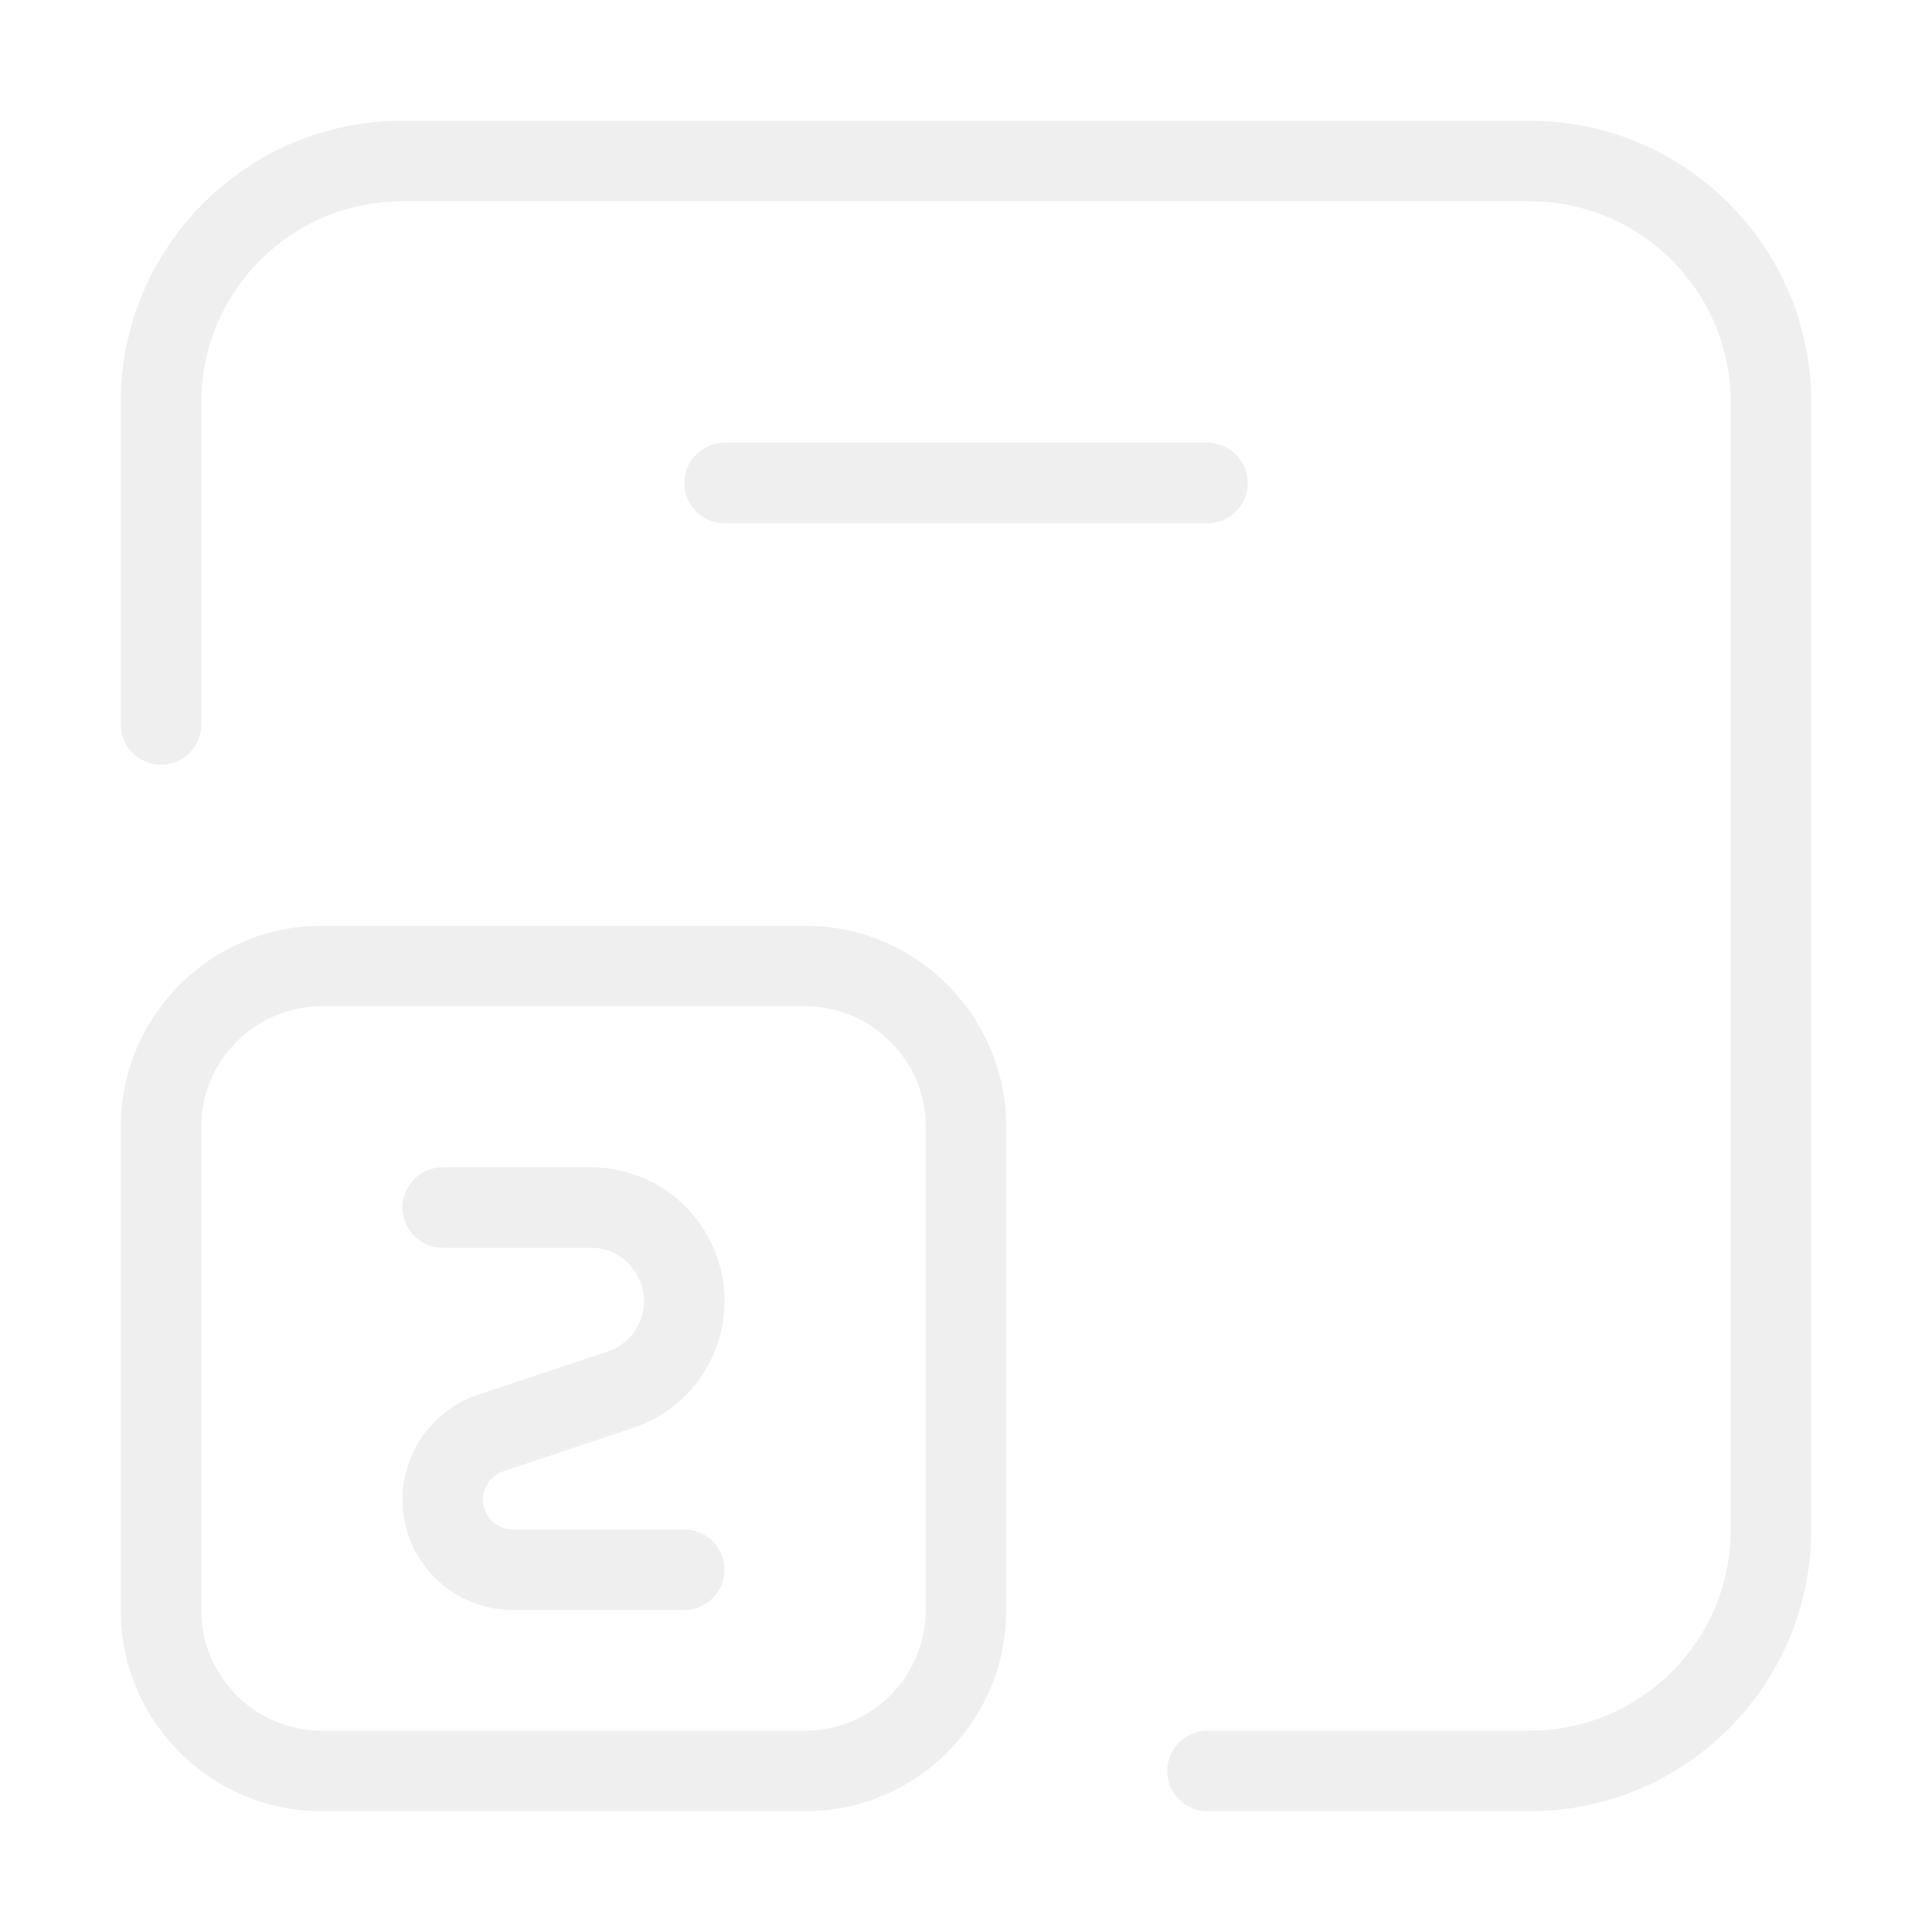
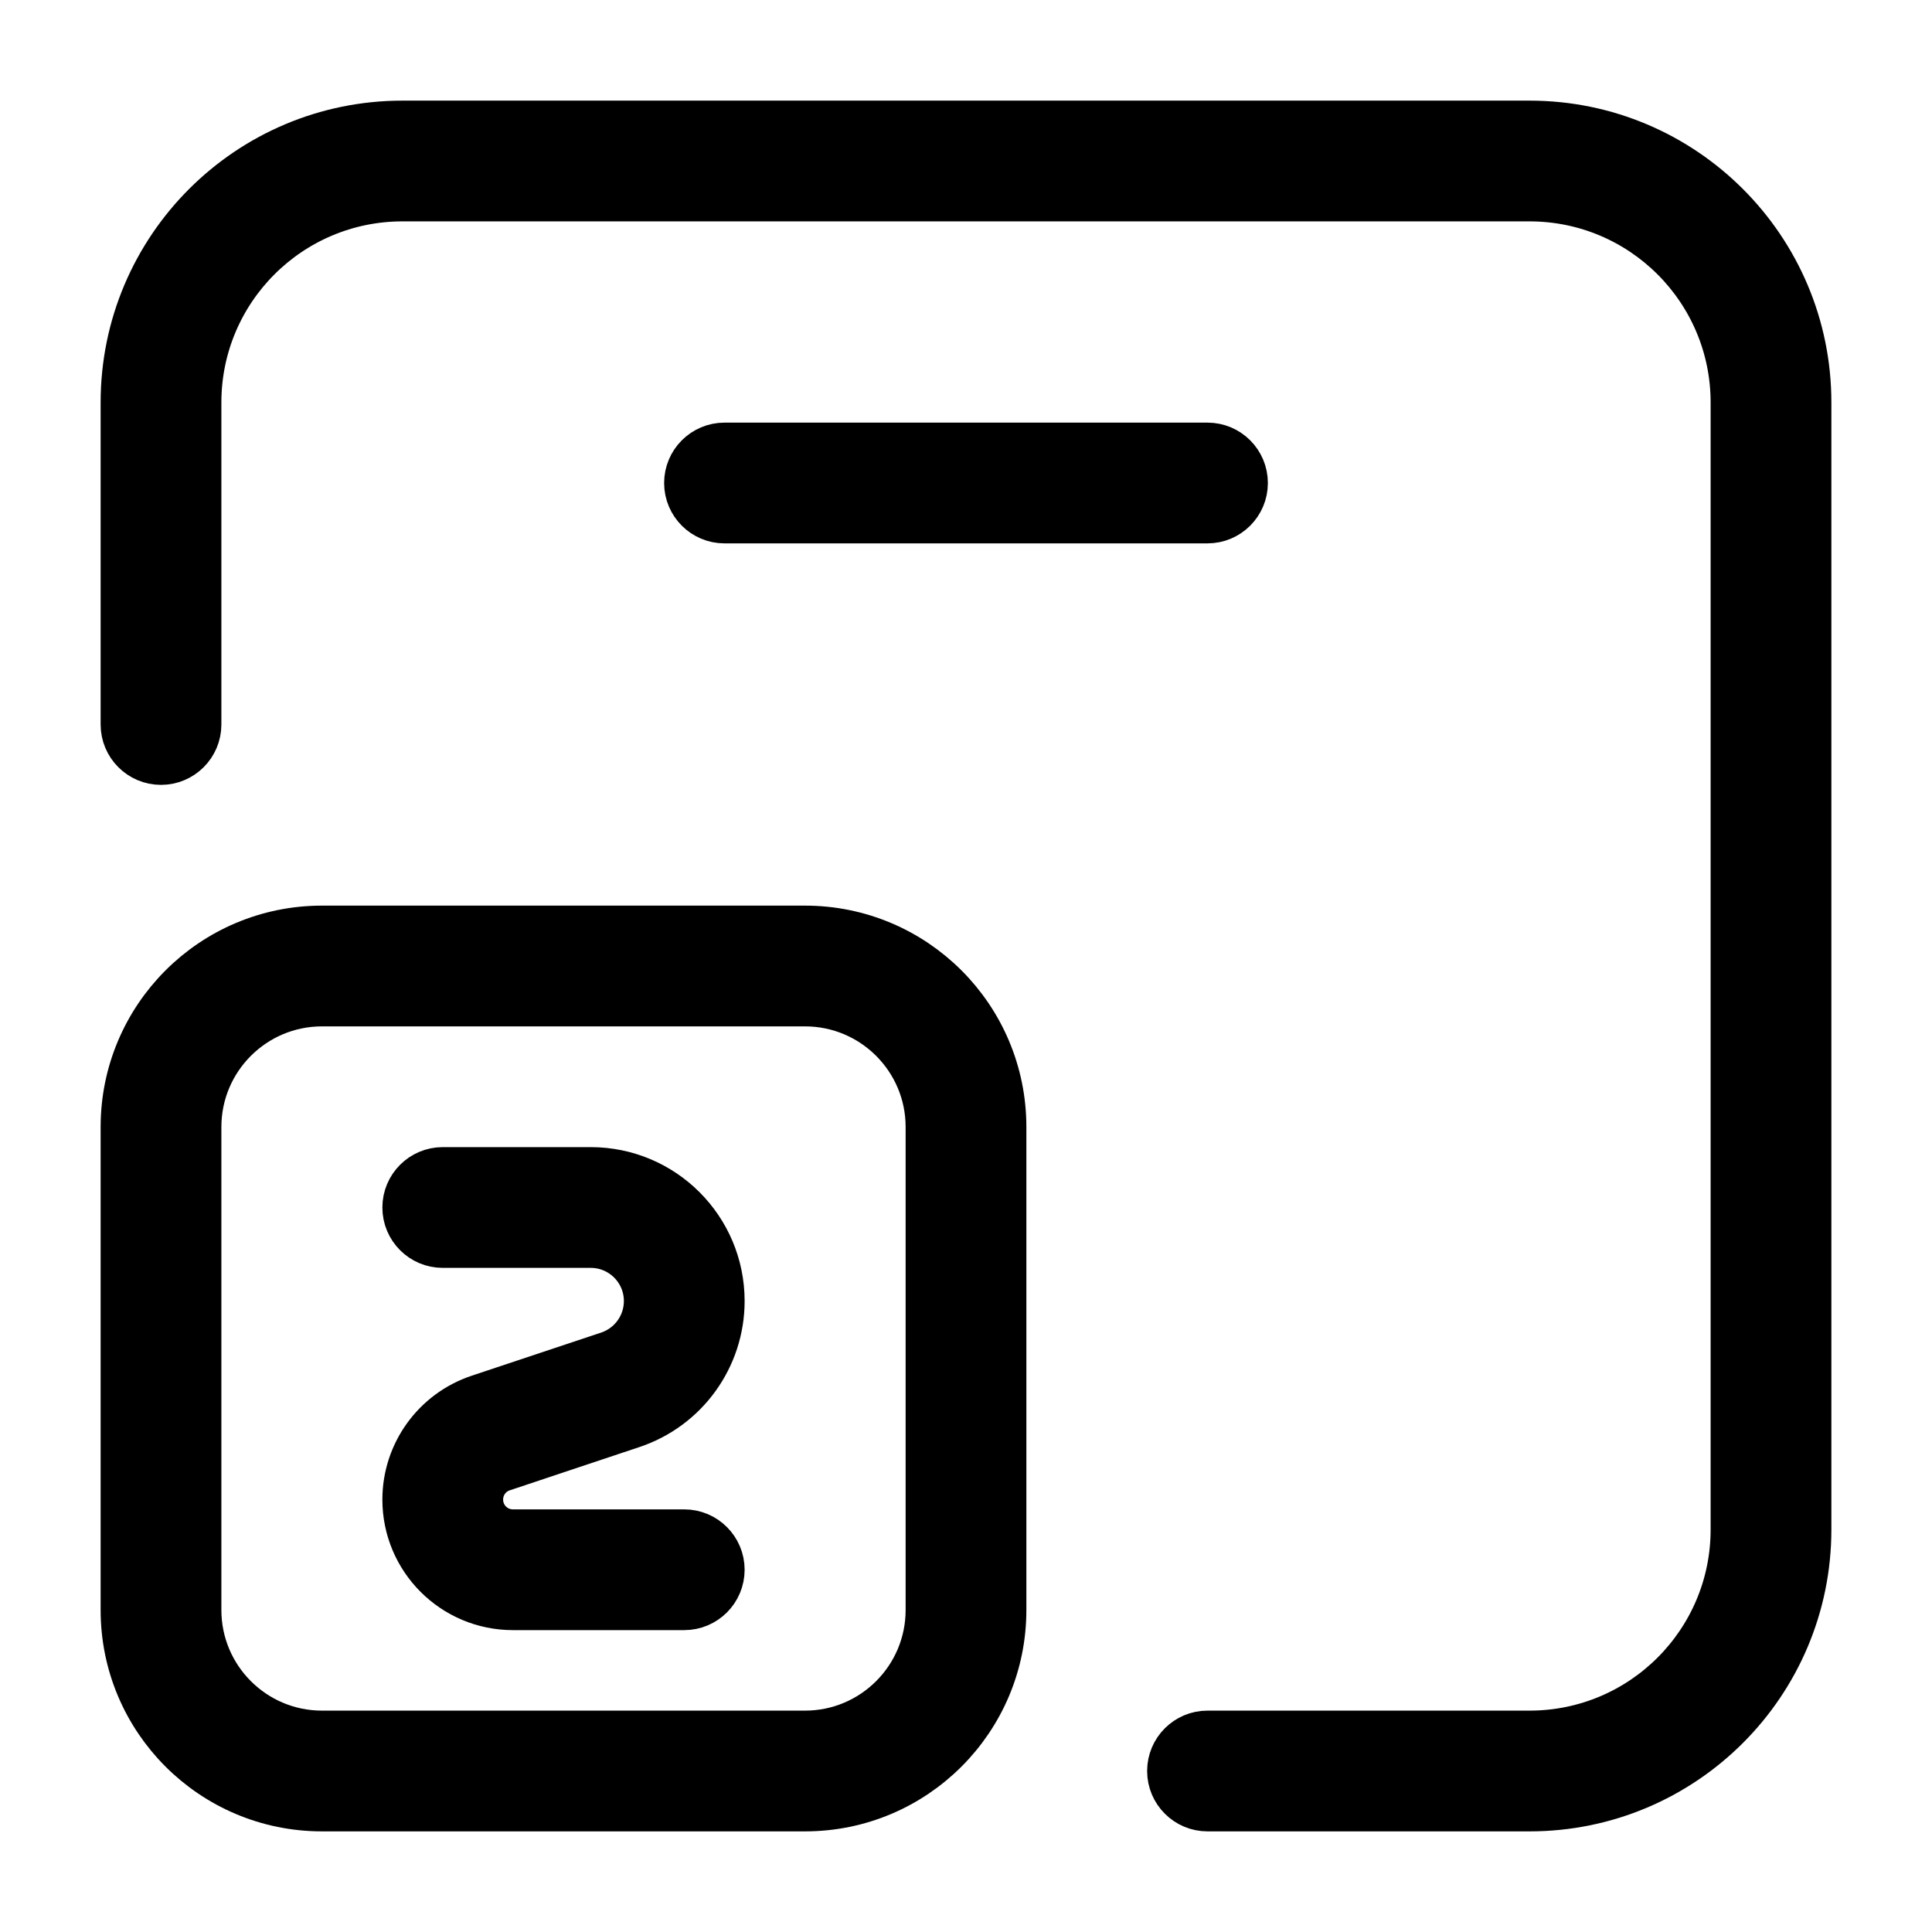
- <svg xmlns="http://www.w3.org/2000/svg" width="24" height="24" fill="#EFEFEF" viewBox="0 0 24 24" id="stack-package">
+ <svg xmlns="http://www.w3.org/2000/svg" width="24" stroke="#000" stroke-width="0.5" height="24" fill="#000" viewBox="0 0 24 24" id="stack-package">
  <path d="M22.5 5C22.5 3.067 20.933 1.5 19 1.5H5C3.067 1.5 1.5 3.067 1.5 5V9C1.5 9.276 1.724 9.5 2 9.5C2.276 9.5 2.5 9.276 2.5 9V5C2.5 3.619 3.619 2.5 5 2.5H19C20.381 2.5 21.5 3.619 21.5 5V19C21.5 20.381 20.381 21.5 19 21.5H15C14.724 21.5 14.5 21.724 14.5 22C14.5 22.276 14.724 22.5 15 22.5H19C20.933 22.5 22.5 20.933 22.5 19V5Z" clip-rule="evenodd" />
  <path d="M1.5 14C1.5 12.619 2.619 11.5 4 11.5H10C11.381 11.5 12.5 12.619 12.5 14V20C12.5 21.381 11.381 22.5 10 22.5H4C2.619 22.5 1.5 21.381 1.5 20V14ZM4 12.5C3.172 12.5 2.5 13.172 2.5 14V20C2.5 20.828 3.172 21.5 4 21.5H10C10.828 21.5 11.5 20.828 11.5 20V14C11.5 13.172 10.828 12.5 10 12.5H4Z" clip-rule="evenodd" />
  <path d="M5 18.628C5 19.386 5.614 20 6.372 20H8.5C8.776 20 9 19.776 9 19.5 9 19.224 8.776 19 8.5 19H6.372C6.166 19 6 18.834 6 18.628 6 18.468 6.102 18.326 6.254 18.276L7.863 17.739C8.542 17.513 9 16.878 9 16.162 9 15.244 8.256 14.5 7.338 14.5H5.5C5.224 14.5 5 14.724 5 15 5 15.276 5.224 15.5 5.5 15.5H7.338C7.703 15.5 8 15.796 8 16.162 8 16.447 7.818 16.7 7.547 16.791L5.938 17.327C5.378 17.514 5 18.038 5 18.628zM15.5 6C15.5 5.724 15.276 5.5 15 5.5H9C8.724 5.5 8.5 5.724 8.5 6 8.5 6.276 8.724 6.5 9 6.5H15C15.276 6.5 15.5 6.276 15.5 6z" clip-rule="evenodd" />
</svg>
